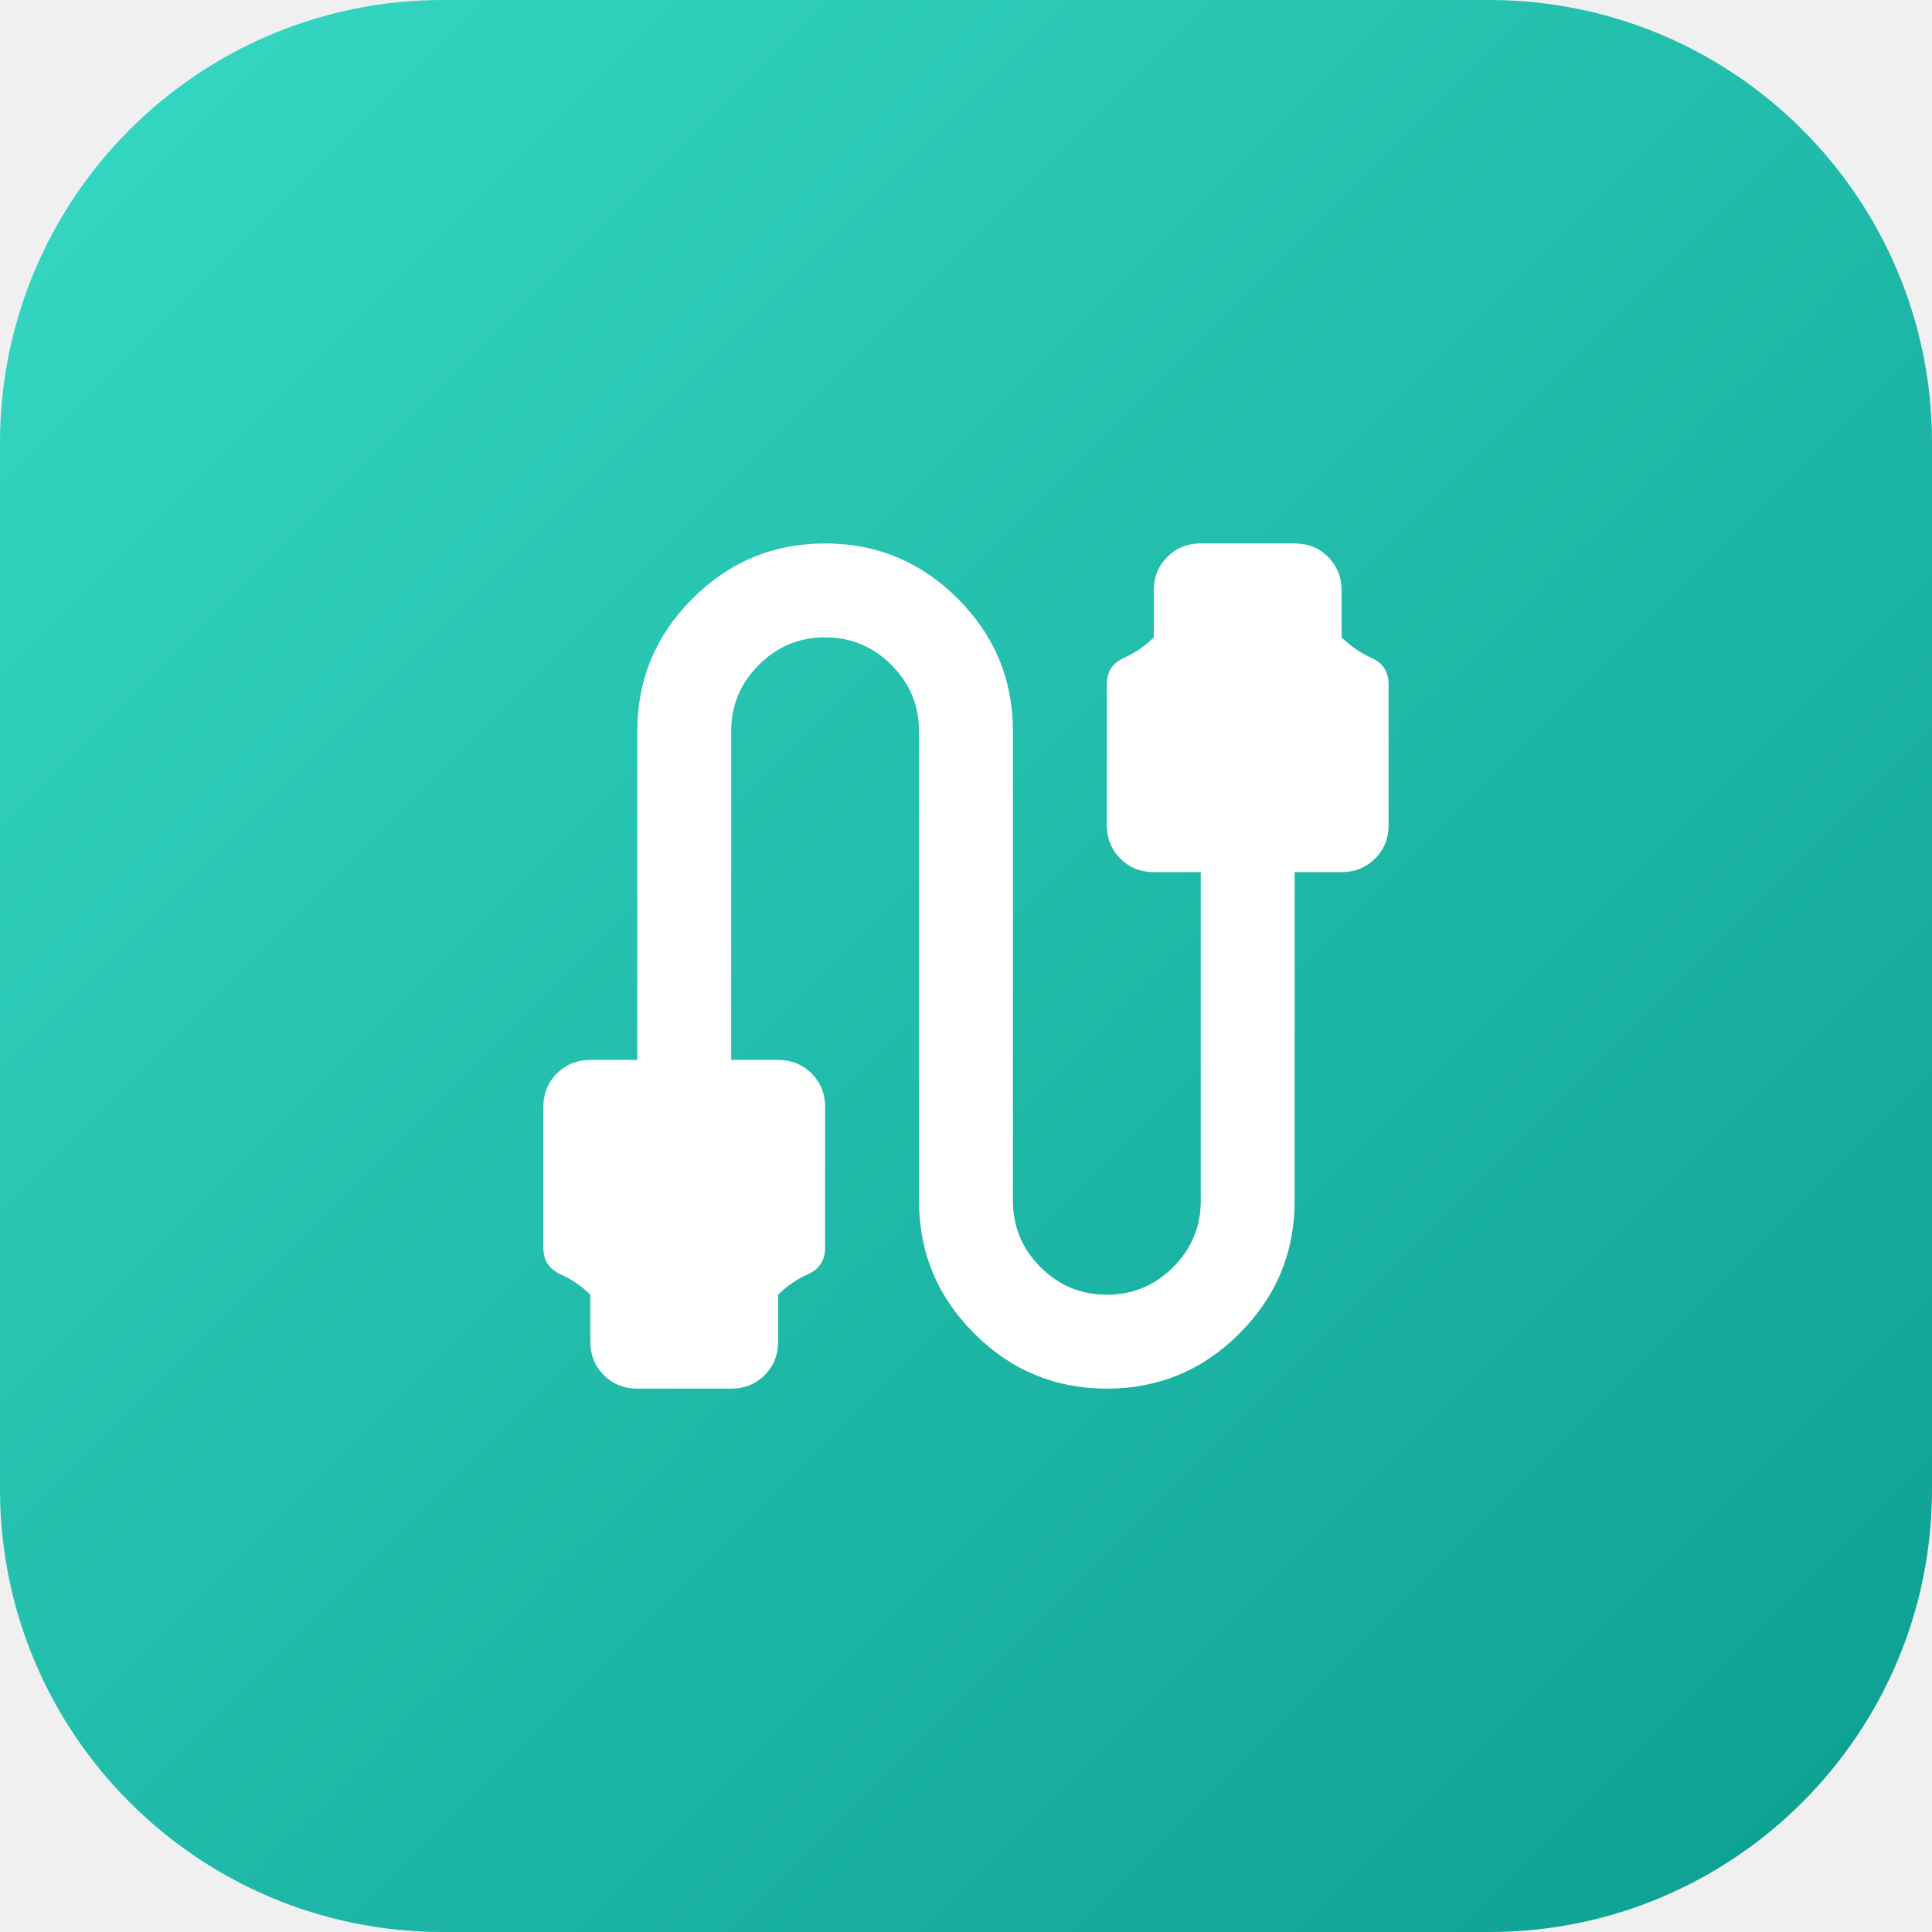
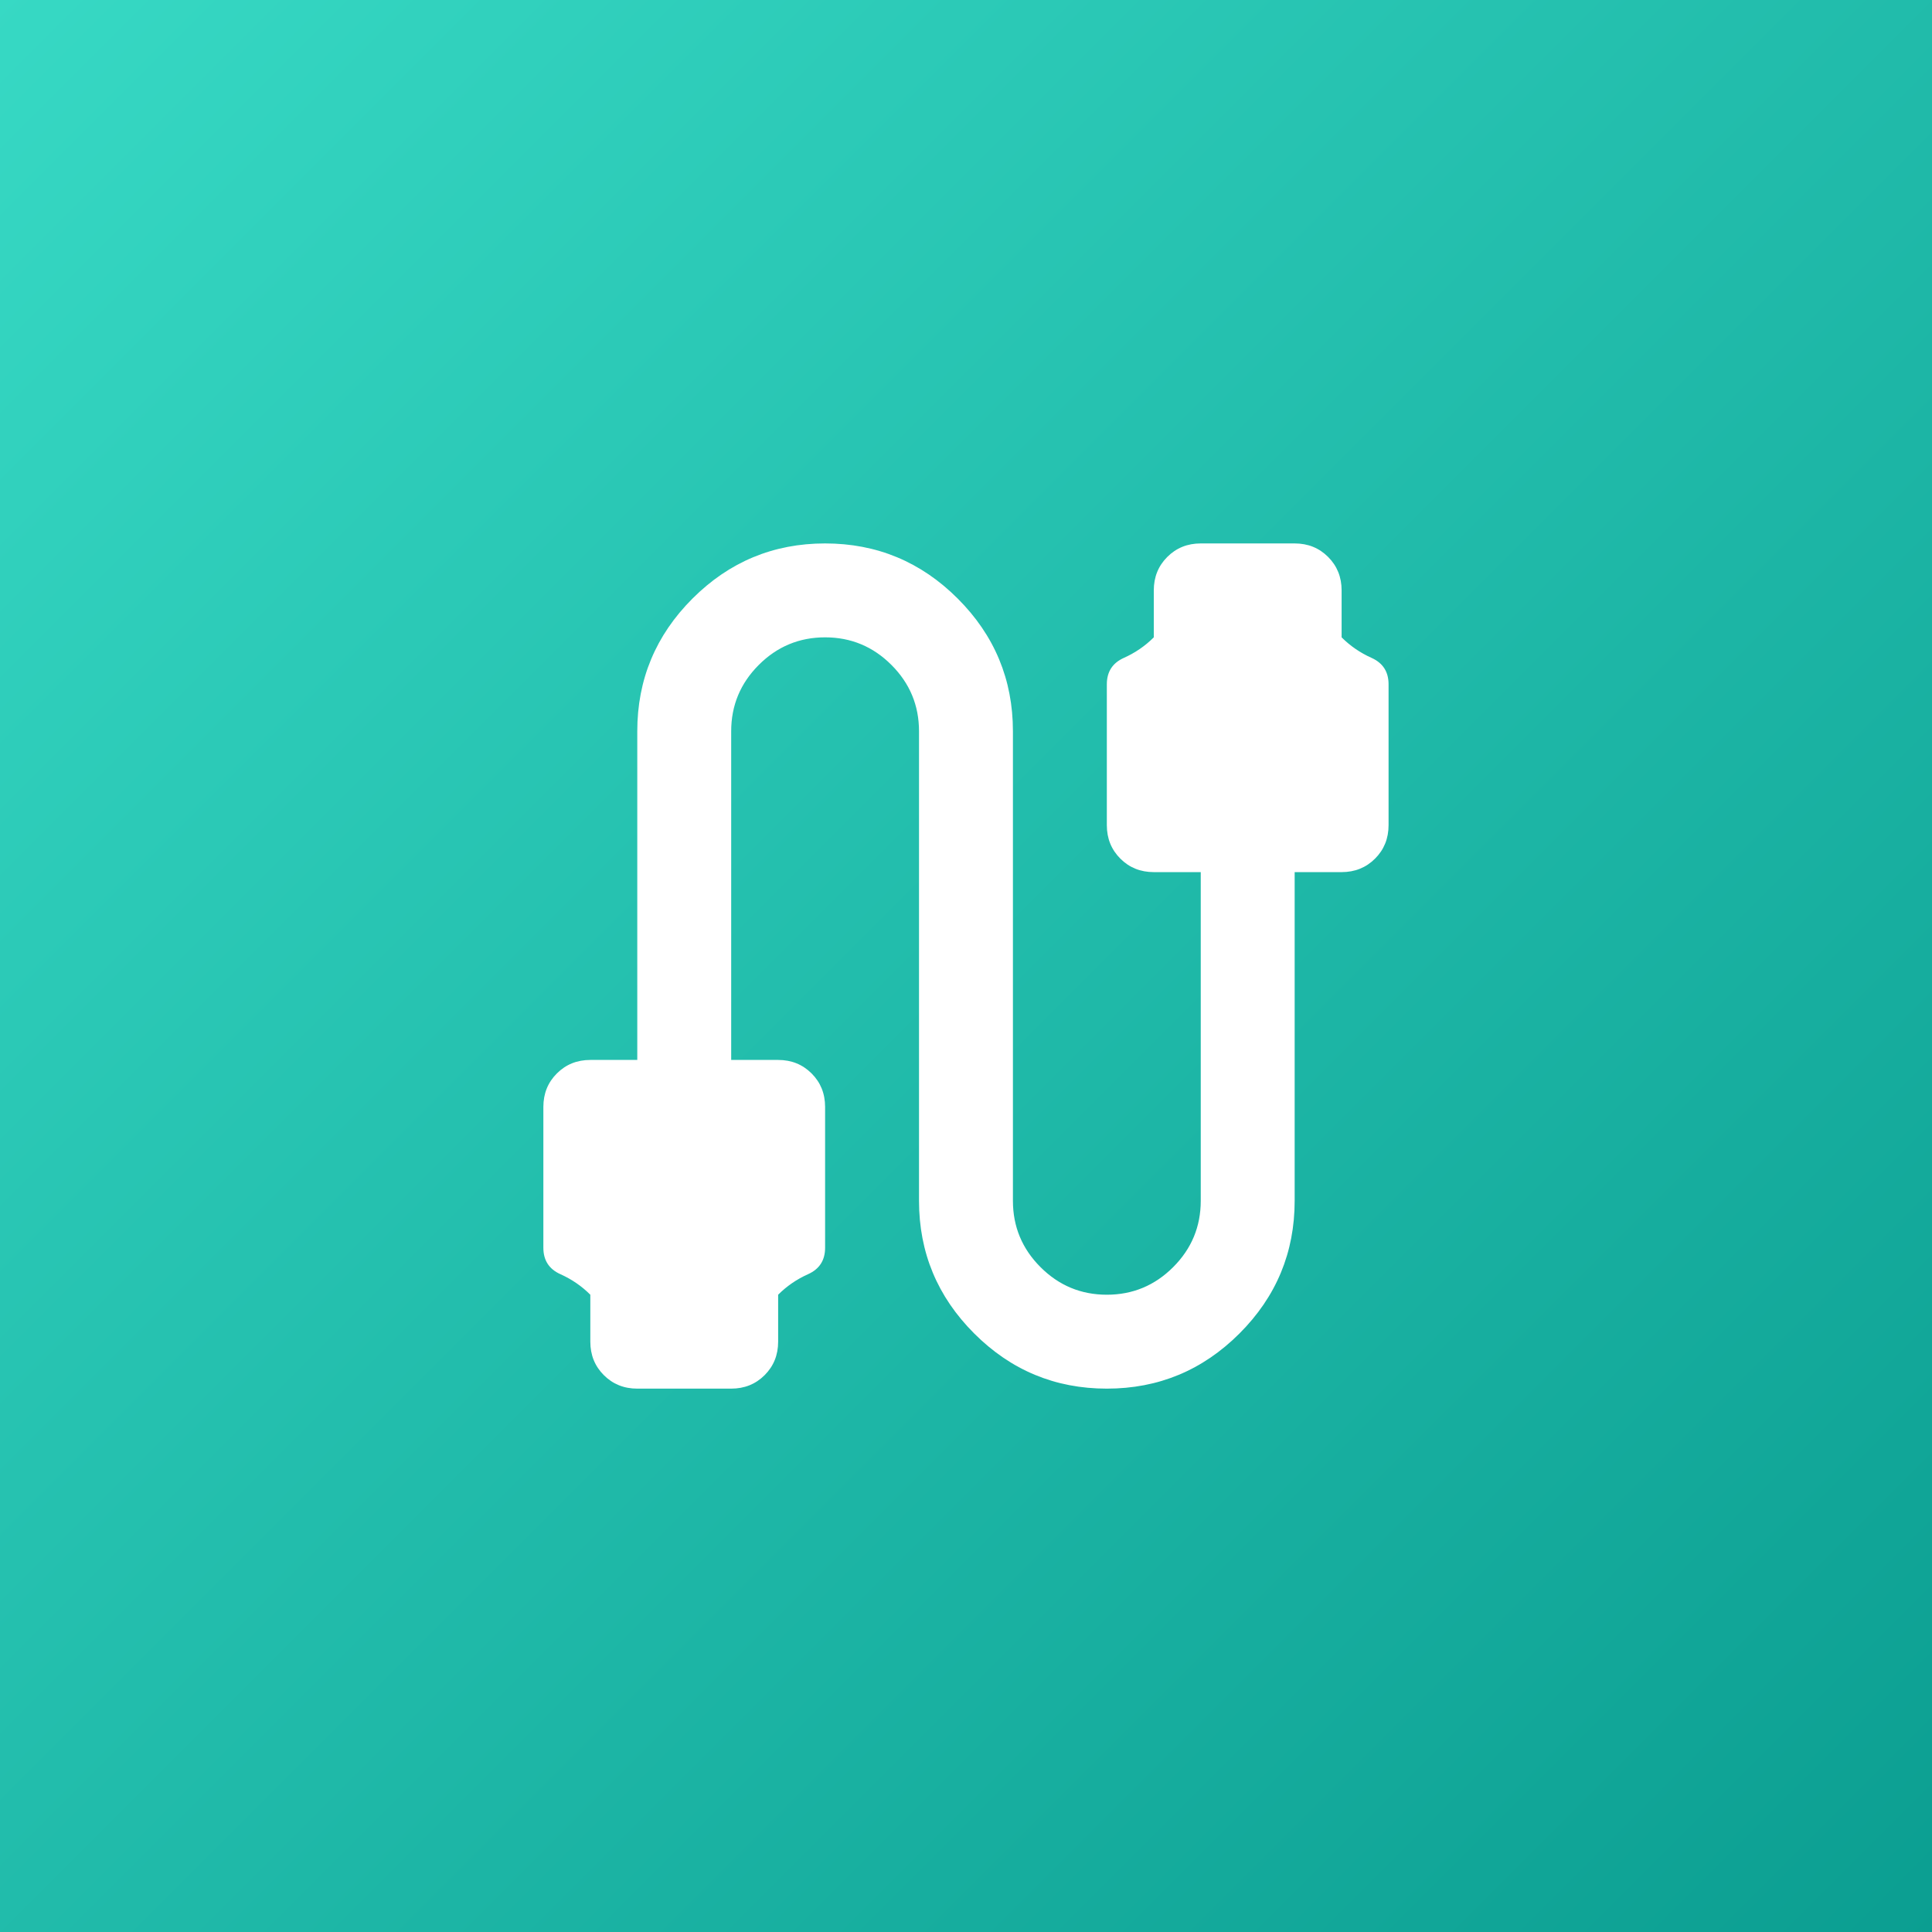
<svg xmlns="http://www.w3.org/2000/svg" width="96" height="96" viewBox="0 0 96 96">
  <defs>
    <linearGradient id="g" x1="0%" y1="0%" x2="100%" y2="100%">
      <stop offset="0" stop-color="#37D9C4" />
      <stop offset="1" stop-color="#0B9E91" />
    </linearGradient>
  </defs>
-   <rect width="96" height="96" rx="22" fill="url(#g)" />
+   <rect width="96" height="96" fill="url(#g)" />
  <g transform="translate(20 76) scale(0.05833)" fill="#ffffff">
    <path d="M200-120q-17 0-28.5-11.5T160-160v-40q-11-11-25.5-17.5T120-240v-120q0-17 11.5-28.5T160-400h40v-280q0-66 47-113t113-47q66 0 113 47t47 113v400q0 33 23.5 56.5T600-200q33 0 56.5-23.5T680-280v-280h-40q-17 0-28.5-11.5T600-600v-120q0-16 14.5-22.5T640-760v-40q0-17 11.5-28.5T680-840h80q17 0 28.5 11.5T800-800v40q11 11 25.5 17.5T840-720v120q0 17-11.5 28.5T800-560h-40v280q0 66-47 113t-113 47q-66 0-113-47t-47-113v-400q0-33-23.5-56.5T360-760q-33 0-56.5 23.5T280-680v280h40q17 0 28.5 11.5T360-360v120q0 16-14.5 22.5T320-200v40q0 17-11.5 28.5T280-120h-80Z" />
  </g>
</svg>
